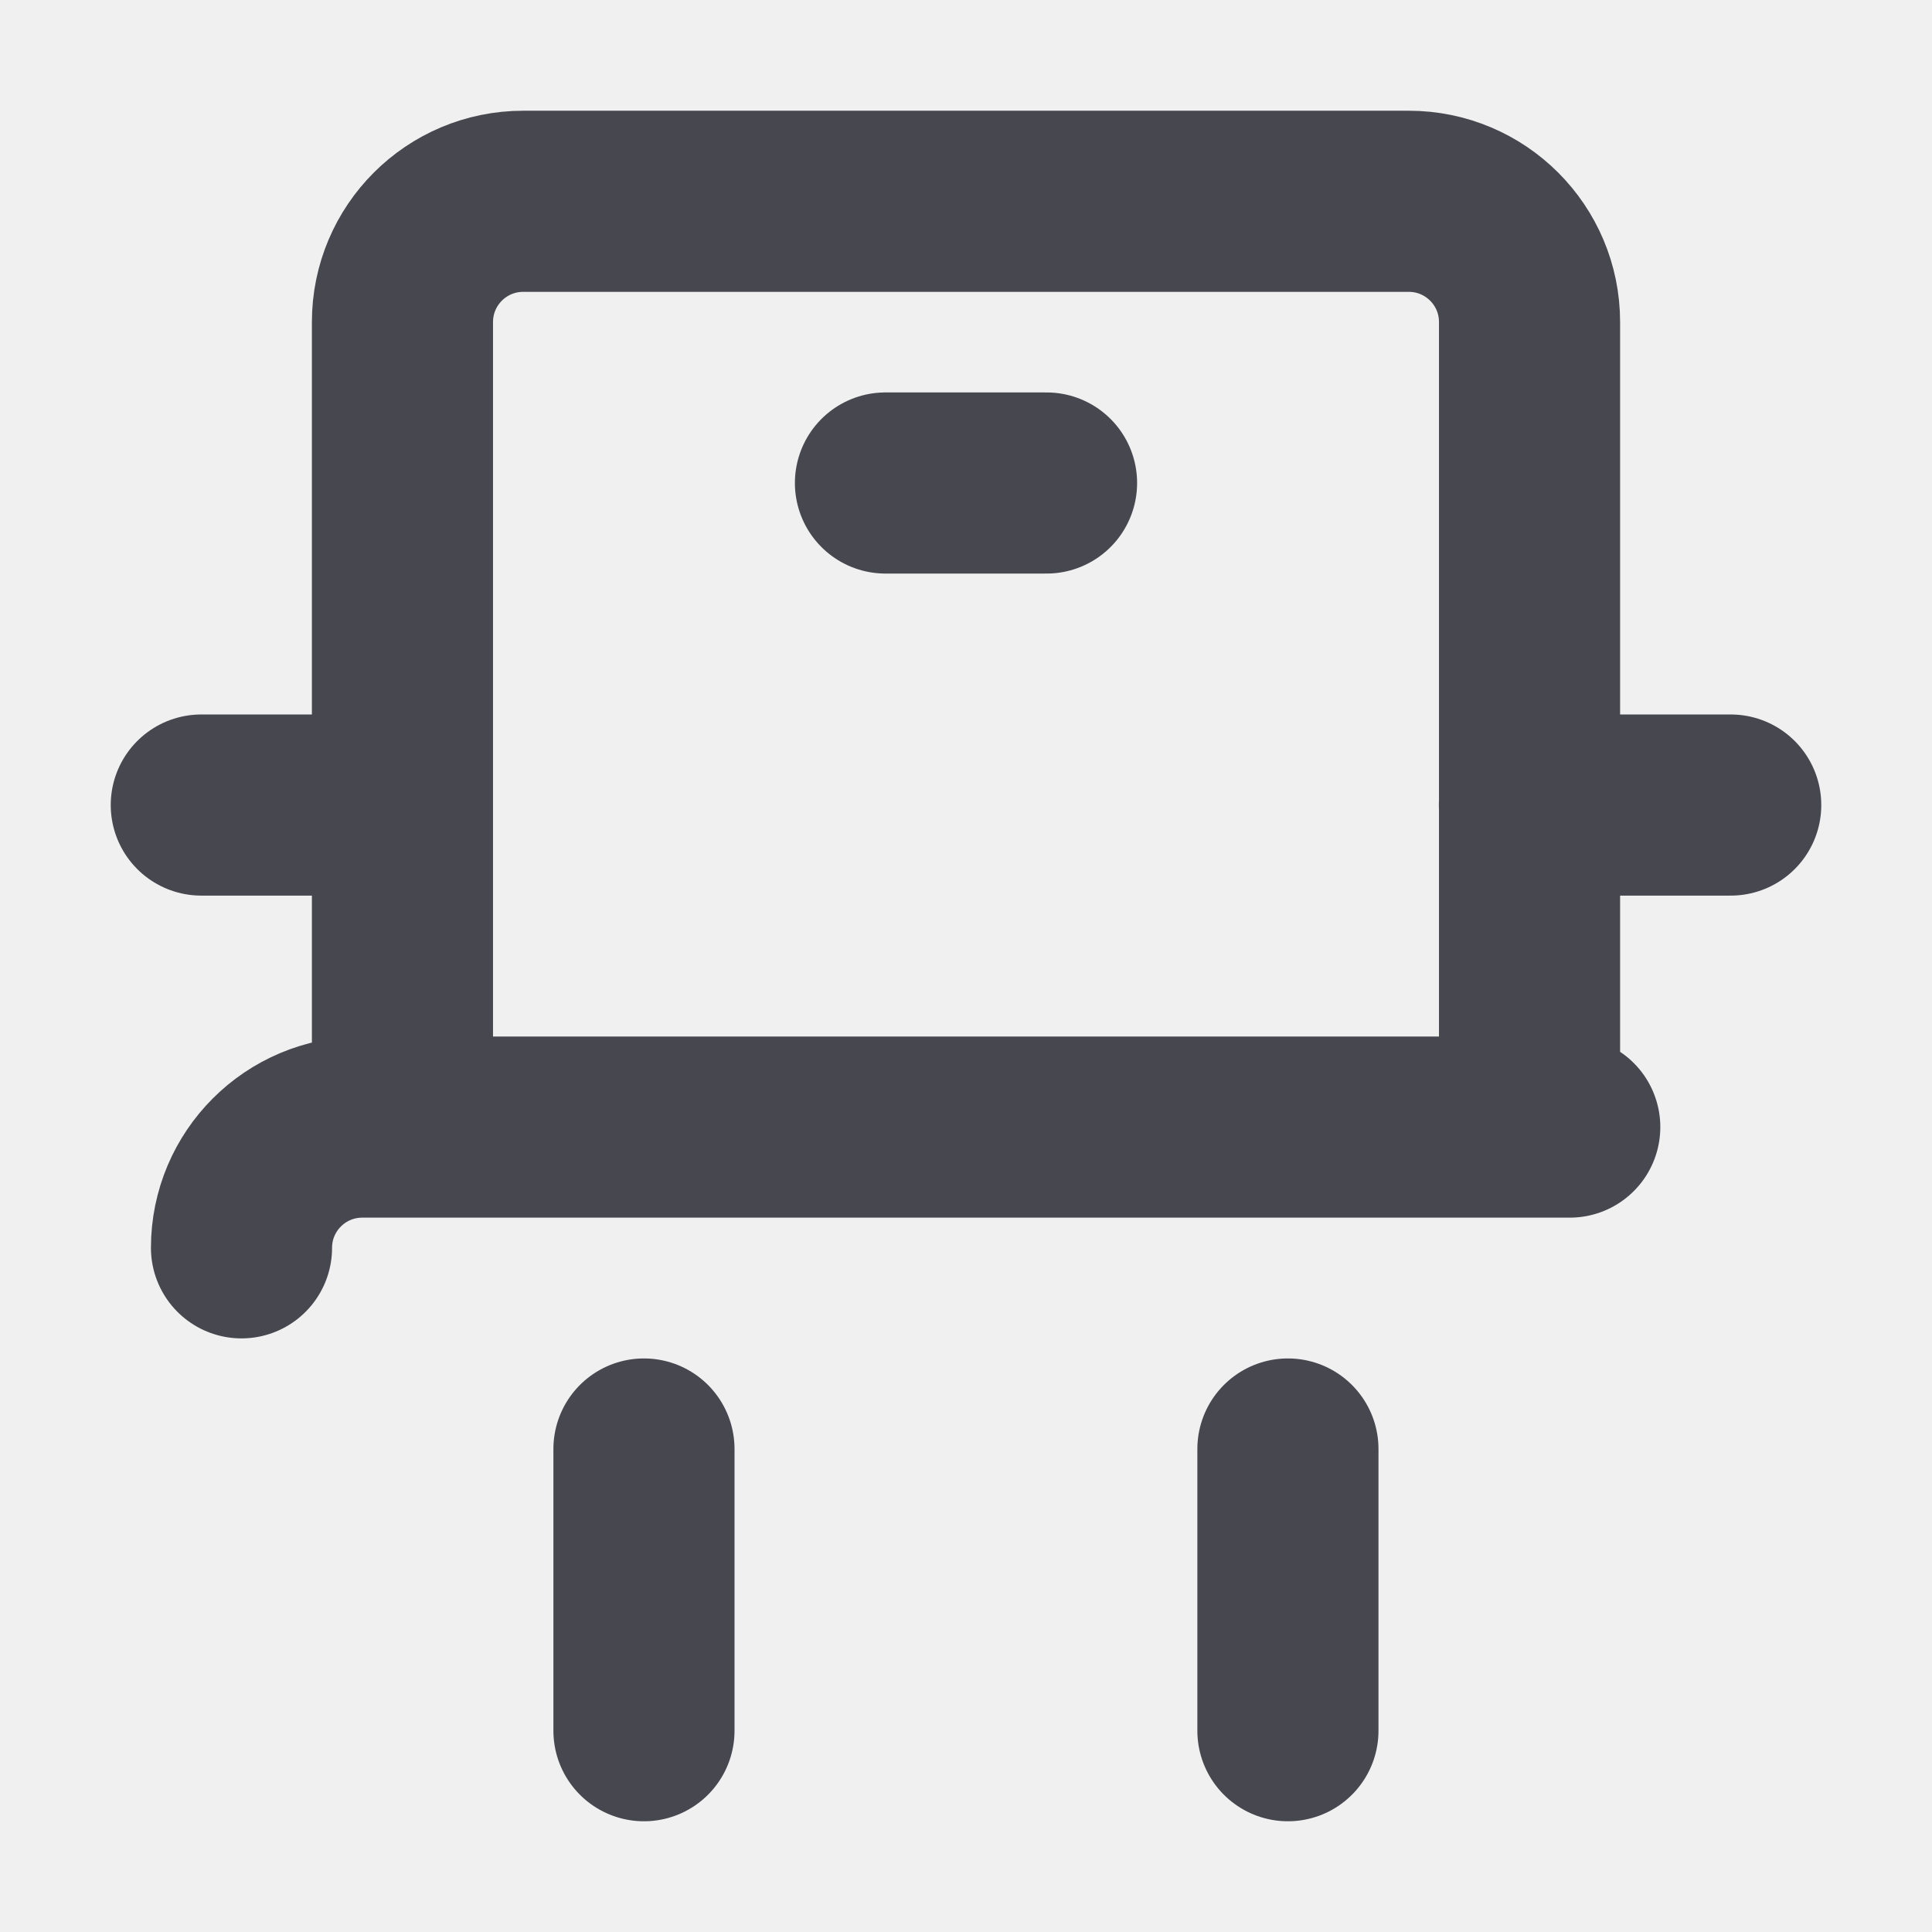
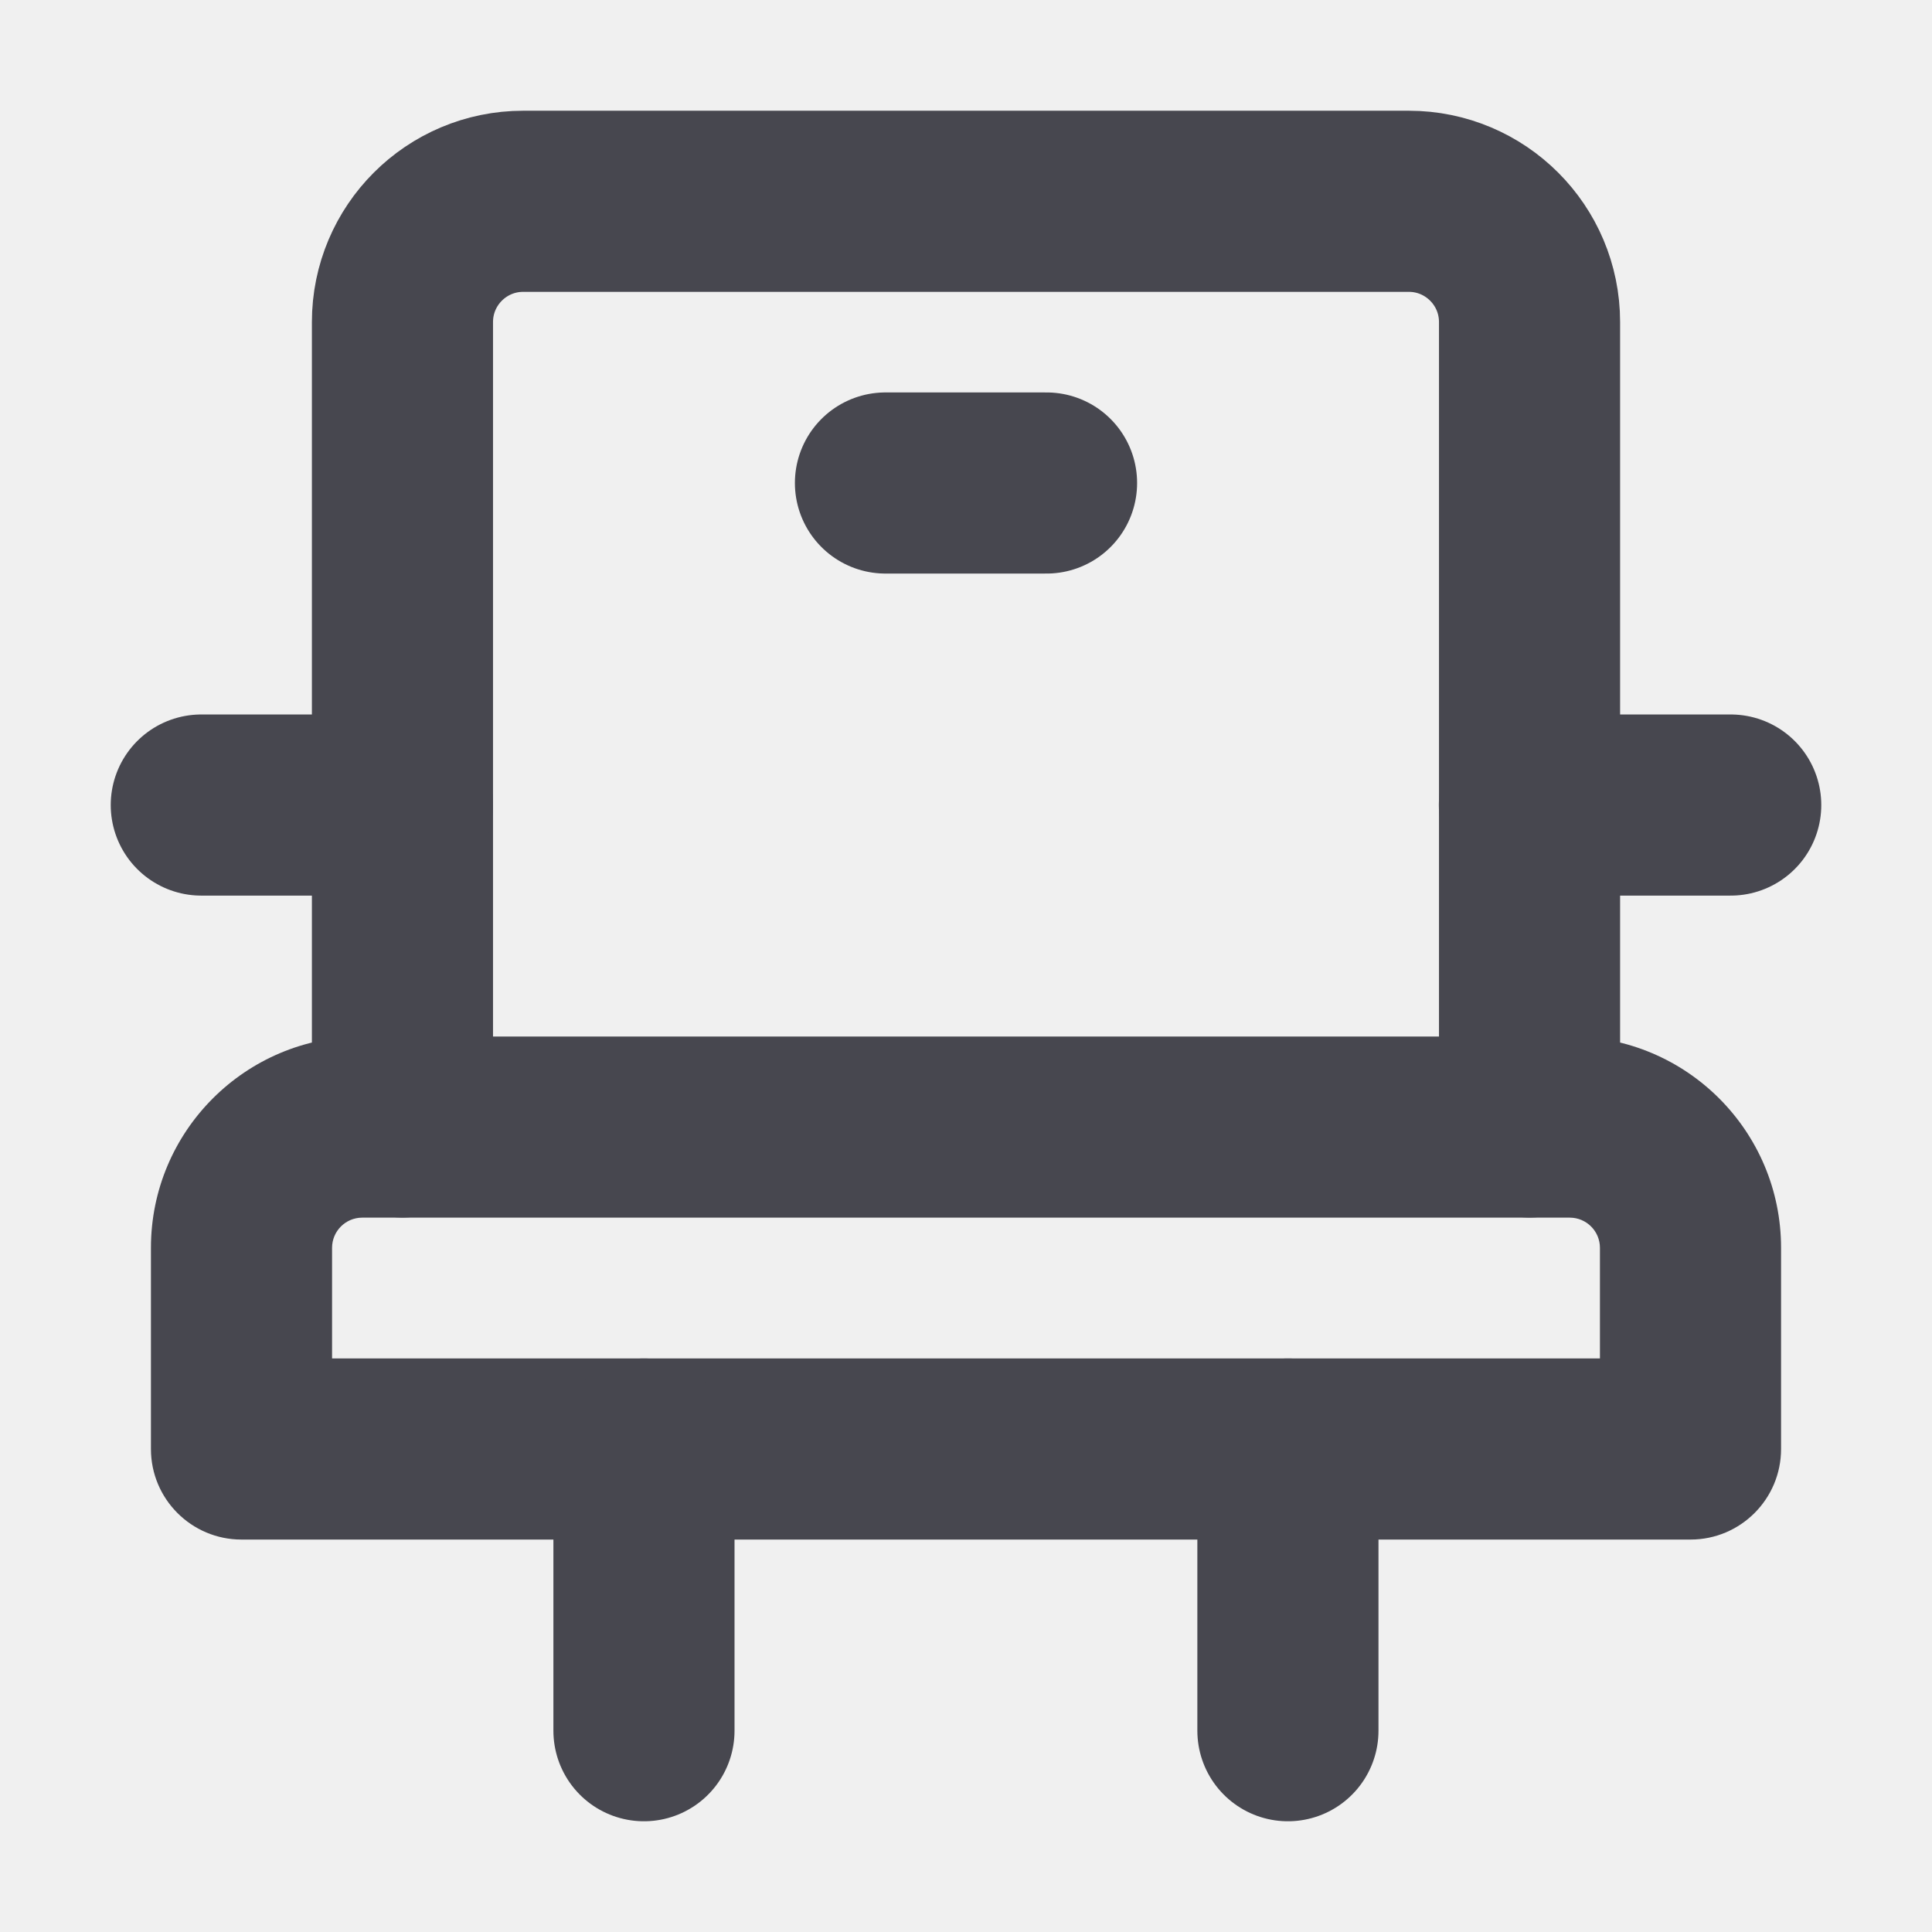
<svg xmlns="http://www.w3.org/2000/svg" width="16" height="16" fill="none">
-   <g clip-path="url(#a)" stroke="#47474F" stroke-width="1.5" stroke-linecap="round" stroke-linejoin="round">
-     <path d="M3.333 9.333V2.667a1 1 0 0 1 1-1h7.334a1 1 0 0 1 1 1v6.666M2 10.334a1 1 0 0 1 1-1h10M10.666 12v2.333M12.666 6.667h1.667M1.667 6.667h1.666M5.333 12v2.333M7.333 4h1.334" />
-   </g>
-   <defs>
-     <clipPath id="a">
-       <path fill="#fff" d="M0 0h16v16H0z" />
-     </clipPath>
-   </defs>
+   <path d="M3.333 9.333V2.667a1 1 0 0 1 1-1h7.334a1 1 0 0 1 1 1v6.666" stroke="#47474F" stroke-width="1.5" stroke-linecap="round" stroke-linejoin="round" />
+   <path fill-rule="evenodd" clip-rule="evenodd" d="M1.25 10.334c0-.967.784-1.75 1.75-1.75h10c.966 0 1.75.783 1.75 1.75V12a.75.75 0 0 1-.75.75H2a.75.75 0 0 1-.75-.75v-1.666Zm1.75-.25a.25.25 0 0 0-.25.25v.916h10.5v-.916a.25.25 0 0 0-.25-.25H3Z" fill="#47474F" />
+   <path d="M10.666 12v2.333M12.666 6.667h1.667M1.667 6.667h1.666M5.333 12v2.333M7.333 4h1.334" stroke="#47474F" stroke-width="1.5" stroke-linecap="round" stroke-linejoin="round" />
</svg>
